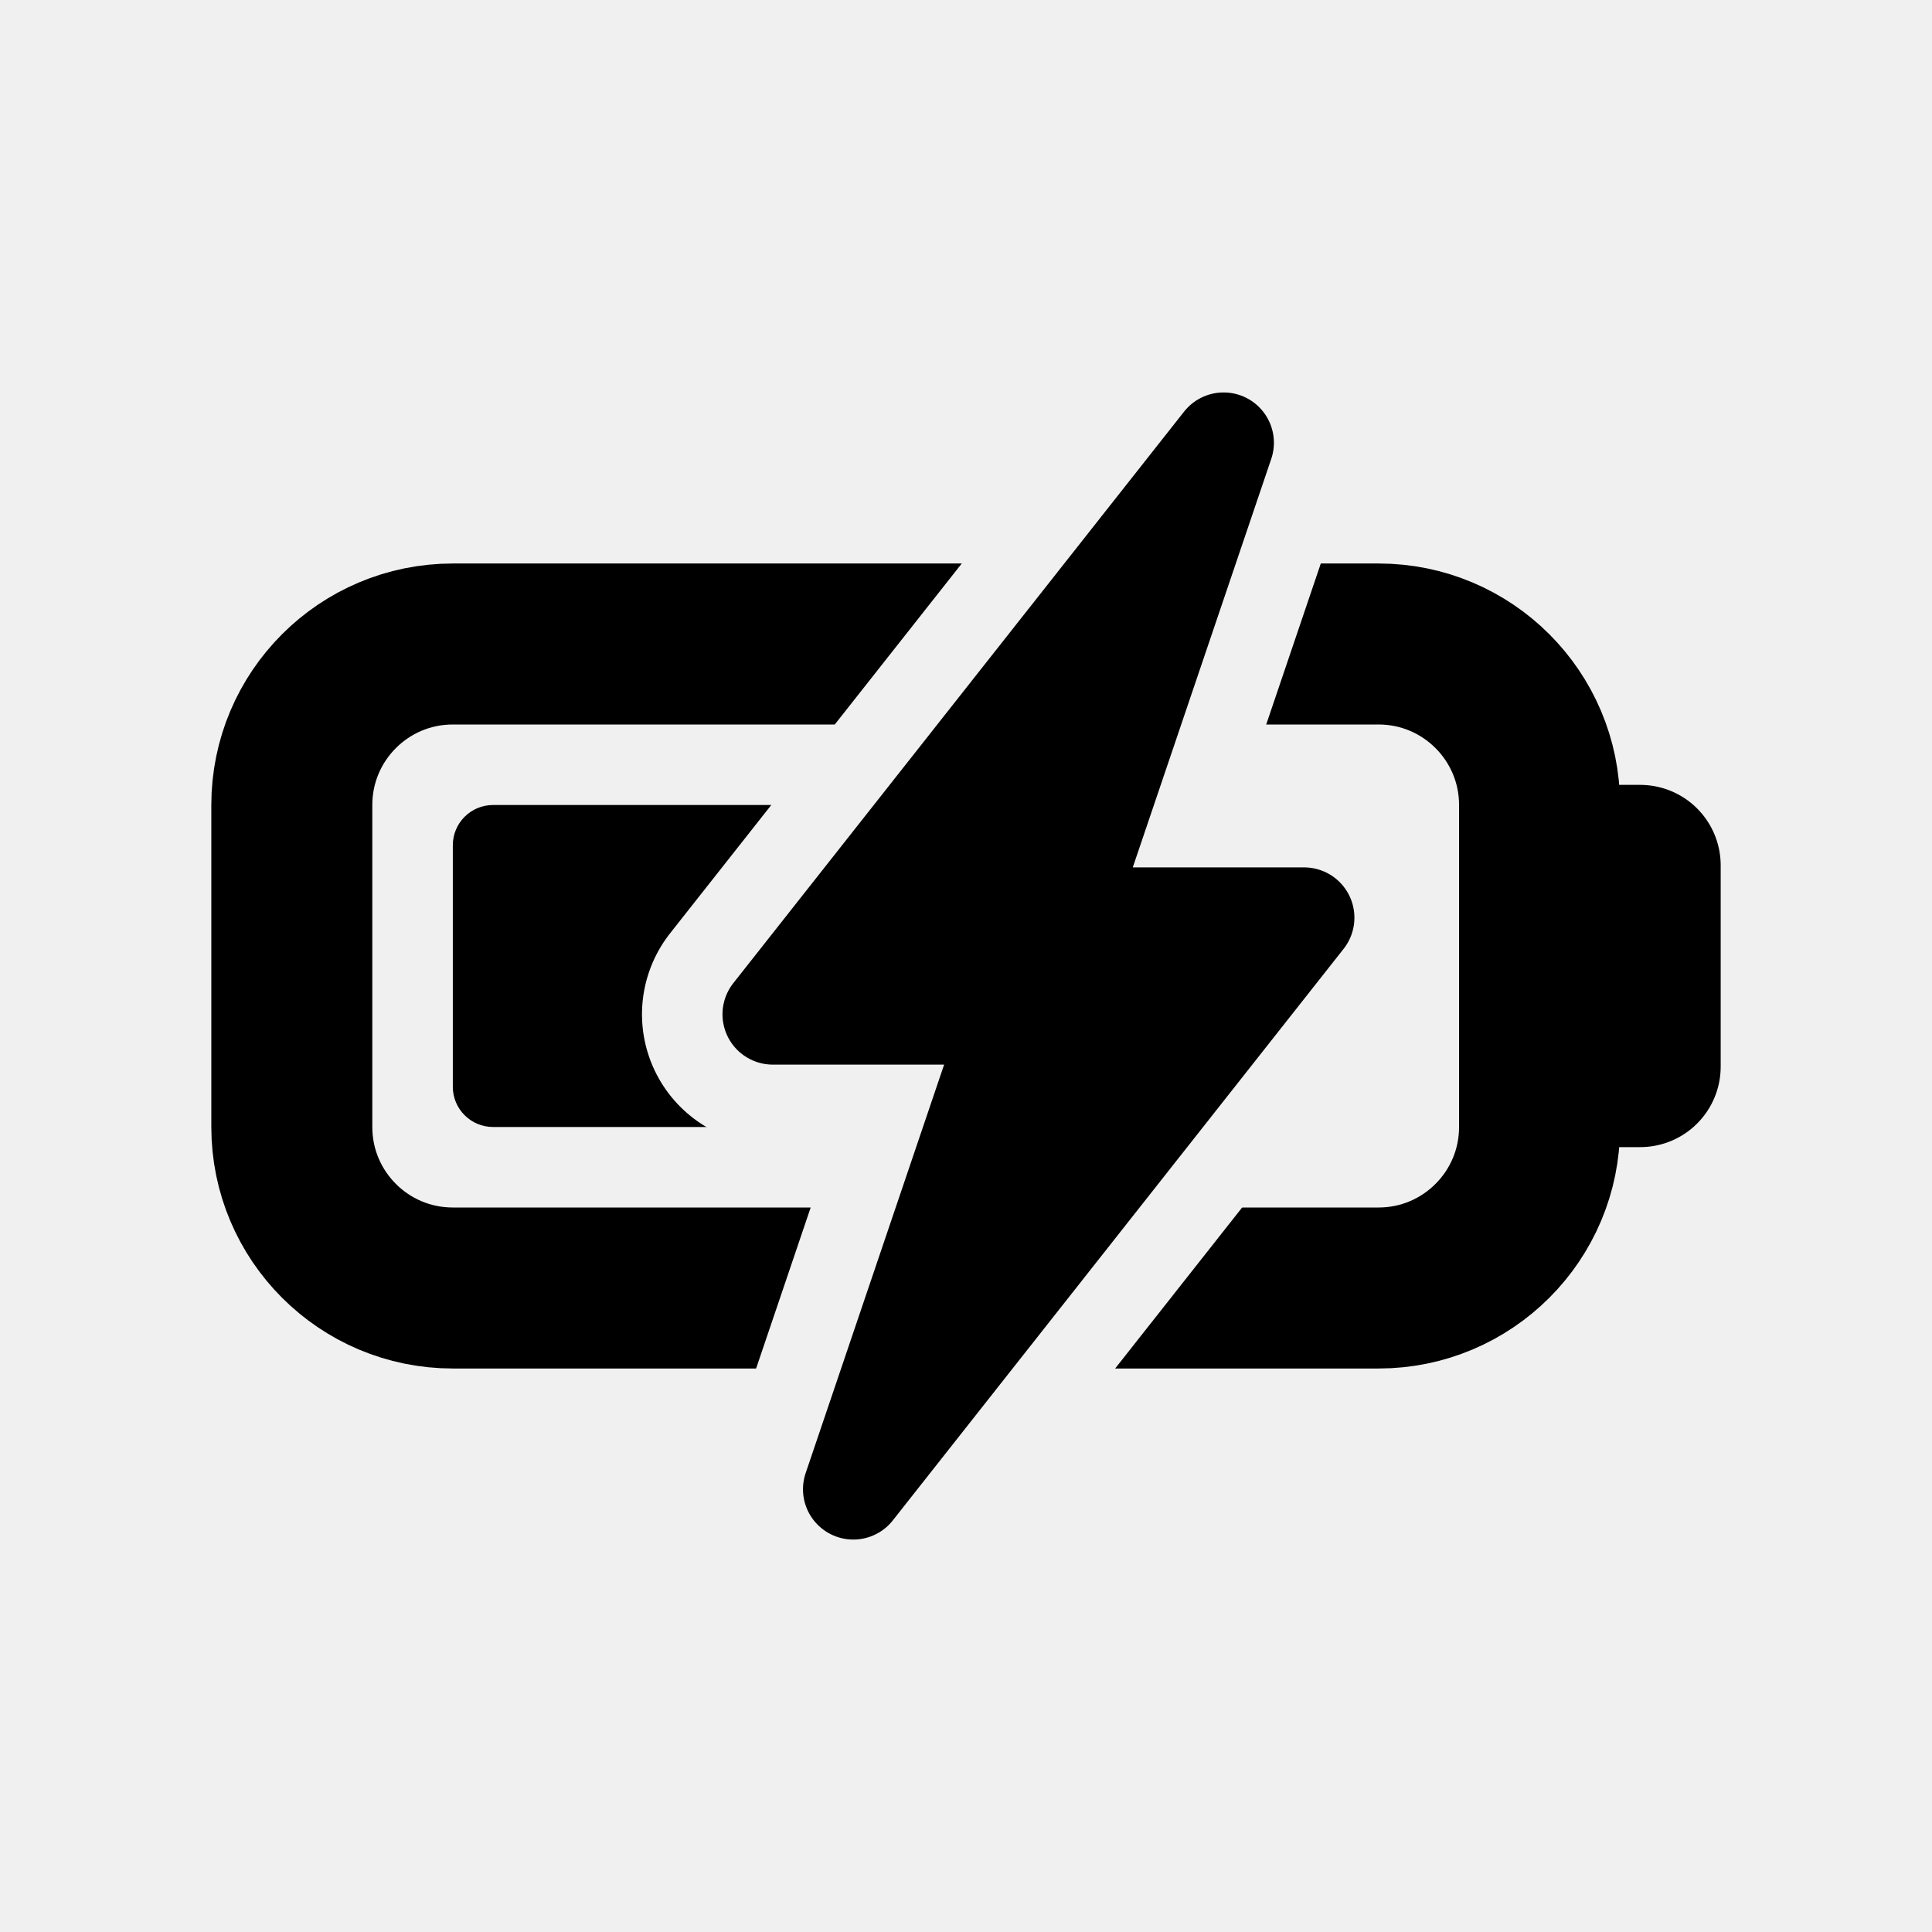
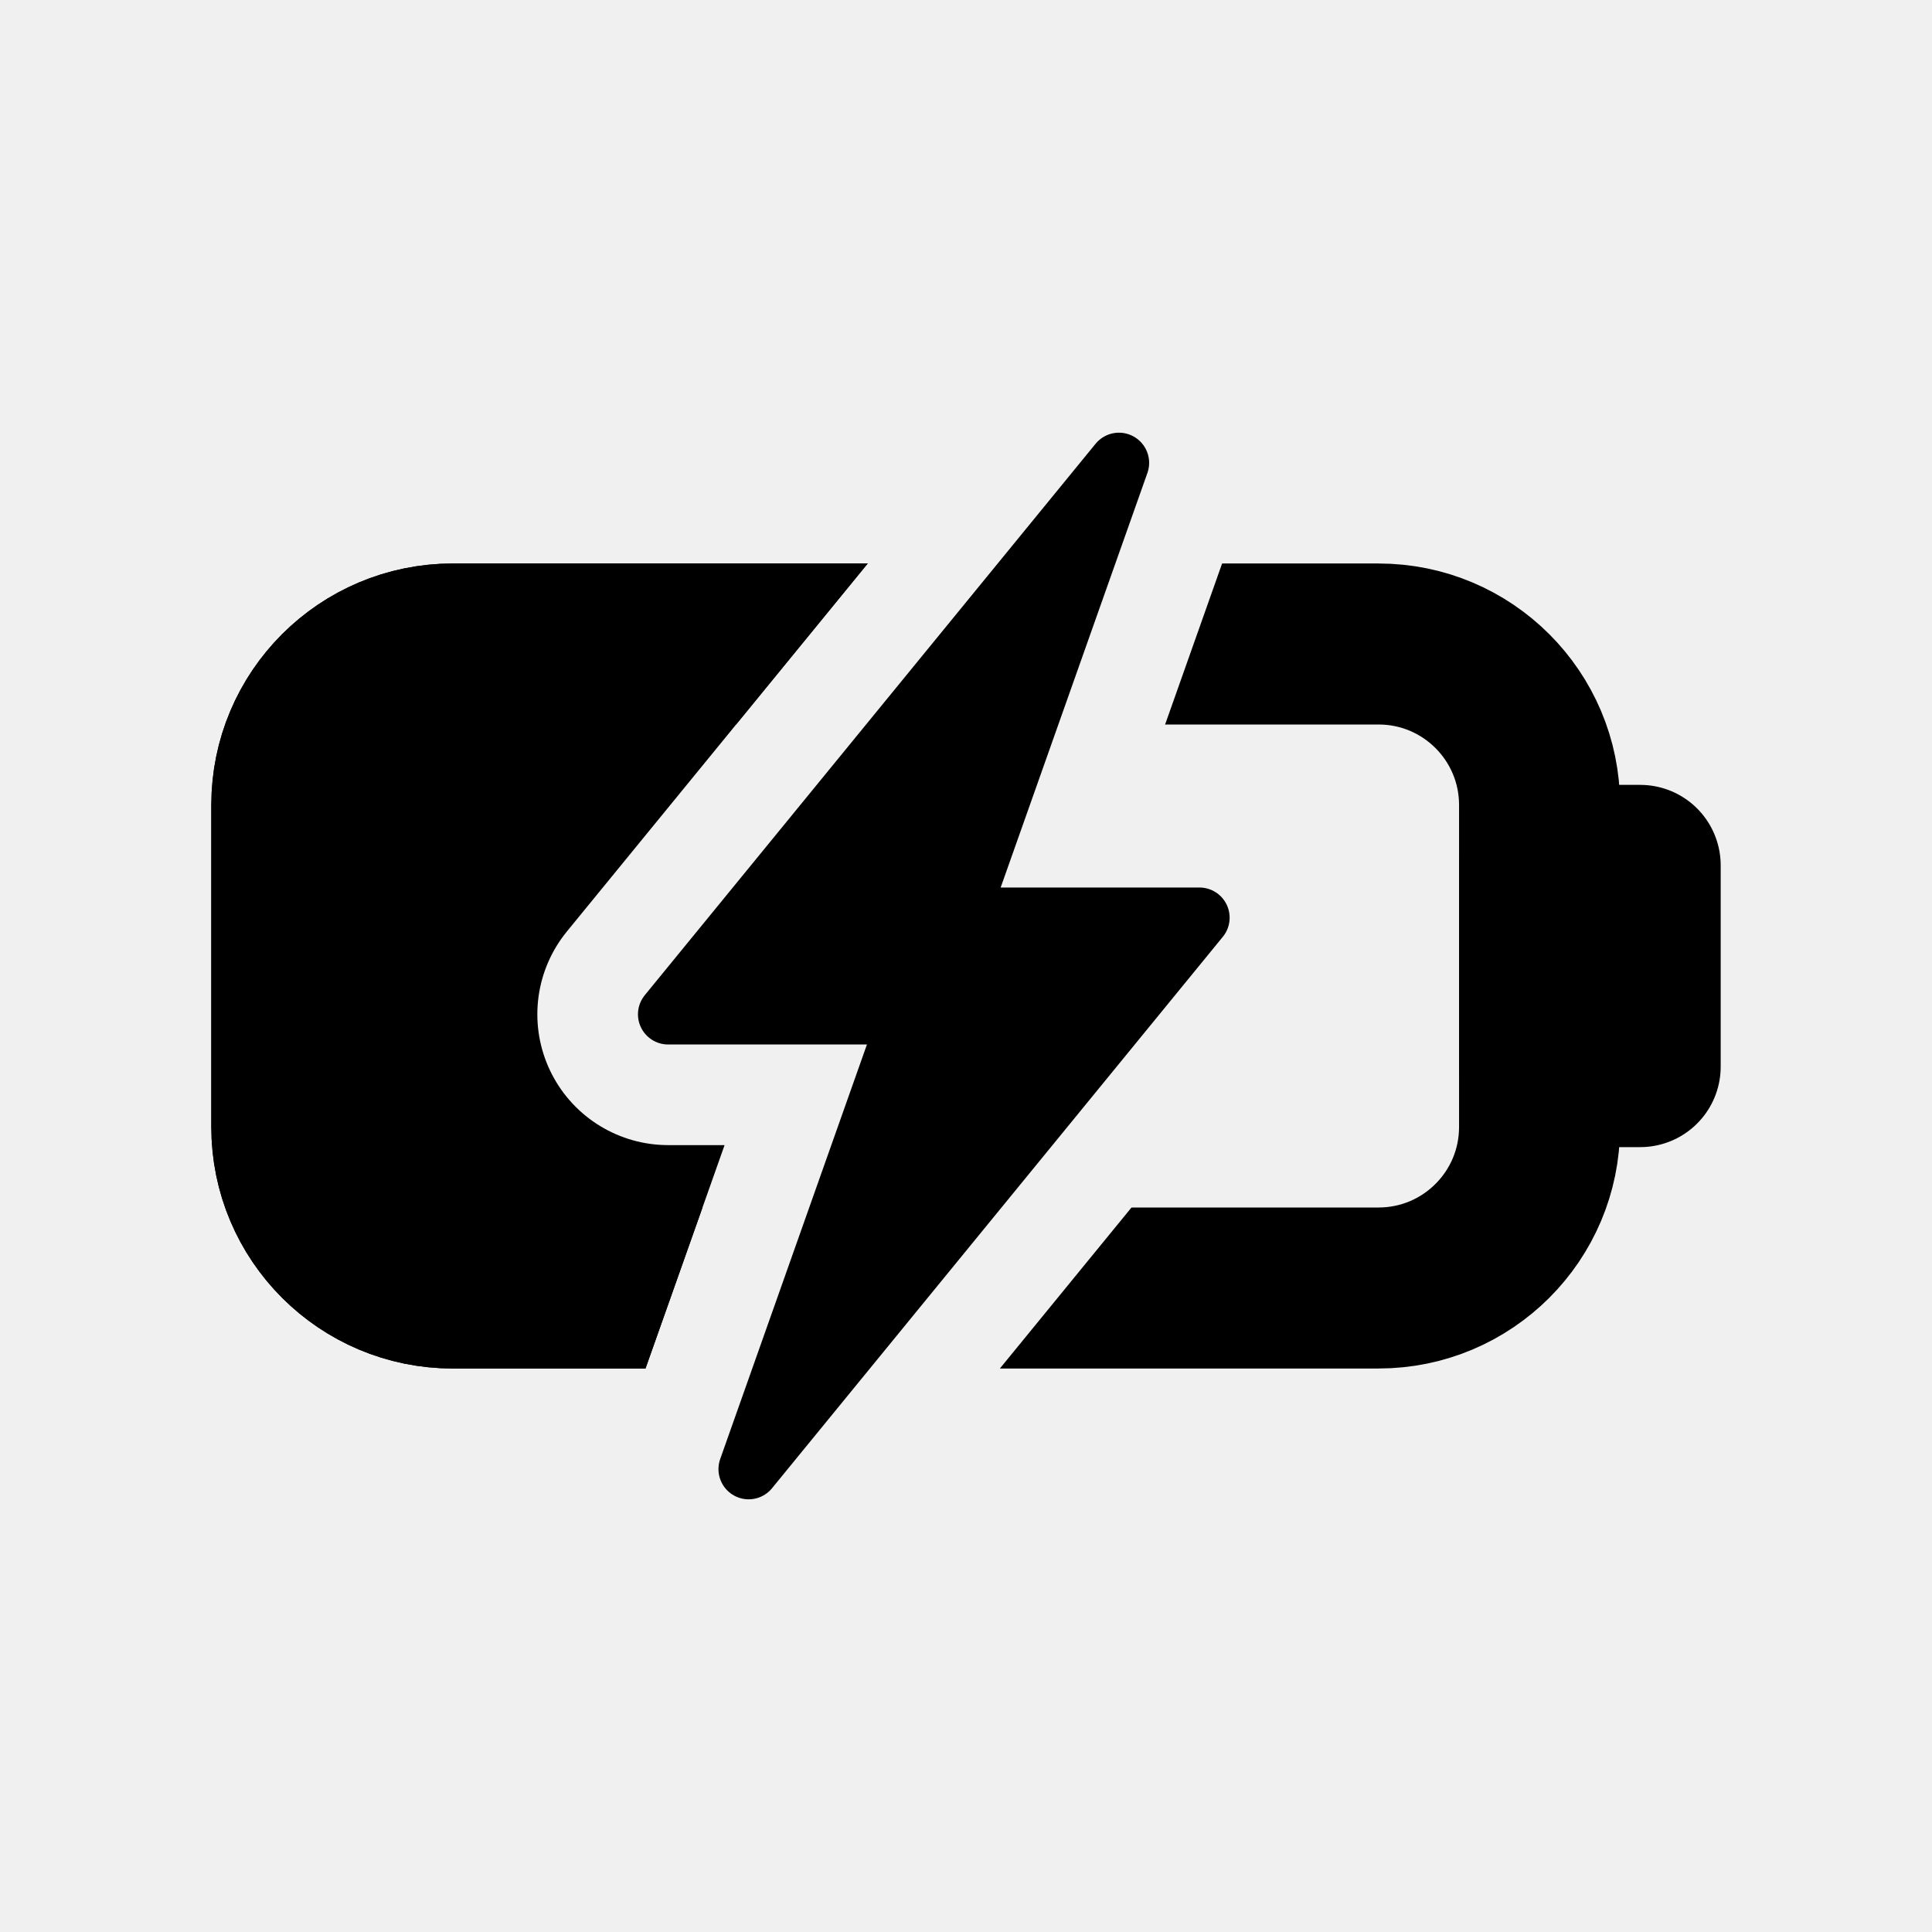
<svg xmlns="http://www.w3.org/2000/svg" width="24" height="24" viewBox="0 0 24 24" fill="none" stroke="currentColor" stroke-width="2" stroke-linecap="round" stroke-linejoin="round">
  <defs>
    <mask id="corte" maskUnits="userSpaceOnUse" x="0" y="0" width="24" height="24">
      <rect width="24" height="24" fill="white" stroke="none" />
-       <path d="M15.2 5.5 9.6 12.6 12.6 12.6 10.6 18.5 16.2 11.4 13.2 11.4z" fill="black" stroke="black" stroke-width="3.25" />
+       <path d="M13.9 5.75 8.3 12.6 11.3 12.6 9.3 18.25 14.9 11.4 11.9 11.4z" fill="black" stroke="black" stroke-width="3.25" />
    </mask>
  </defs>
  <rect x="3.625" y="8" width="15.5" height="8" rx="2" mask="url(#corte)" />
  <path d="M19.125 10.75h1.25v2.5h-1.25z" fill="currentColor" />
-   <rect x="5.625" y="10" width="5.75" height="4" rx="0.5" fill="currentColor" stroke="none" mask="url(#corte)" />
-   <path d="M15.2 5.5 9.6 12.6 12.6 12.6 10.6 18.5 16.2 11.4 13.2 11.4z" fill="currentColor" stroke-width="1.25" />
+   <path d="M11.375 8v8H5.625a2 2 0 0 1-2-2v-4a2 2 0 0 1 2-2z" fill="currentColor" mask="url(#corte)" />
+   <path d="M13.9 5.75 8.3 12.6 11.3 12.6 9.3 18.25 14.9 11.4 11.9 11.4z" fill="currentColor" stroke-width="0.75" />
</svg>
